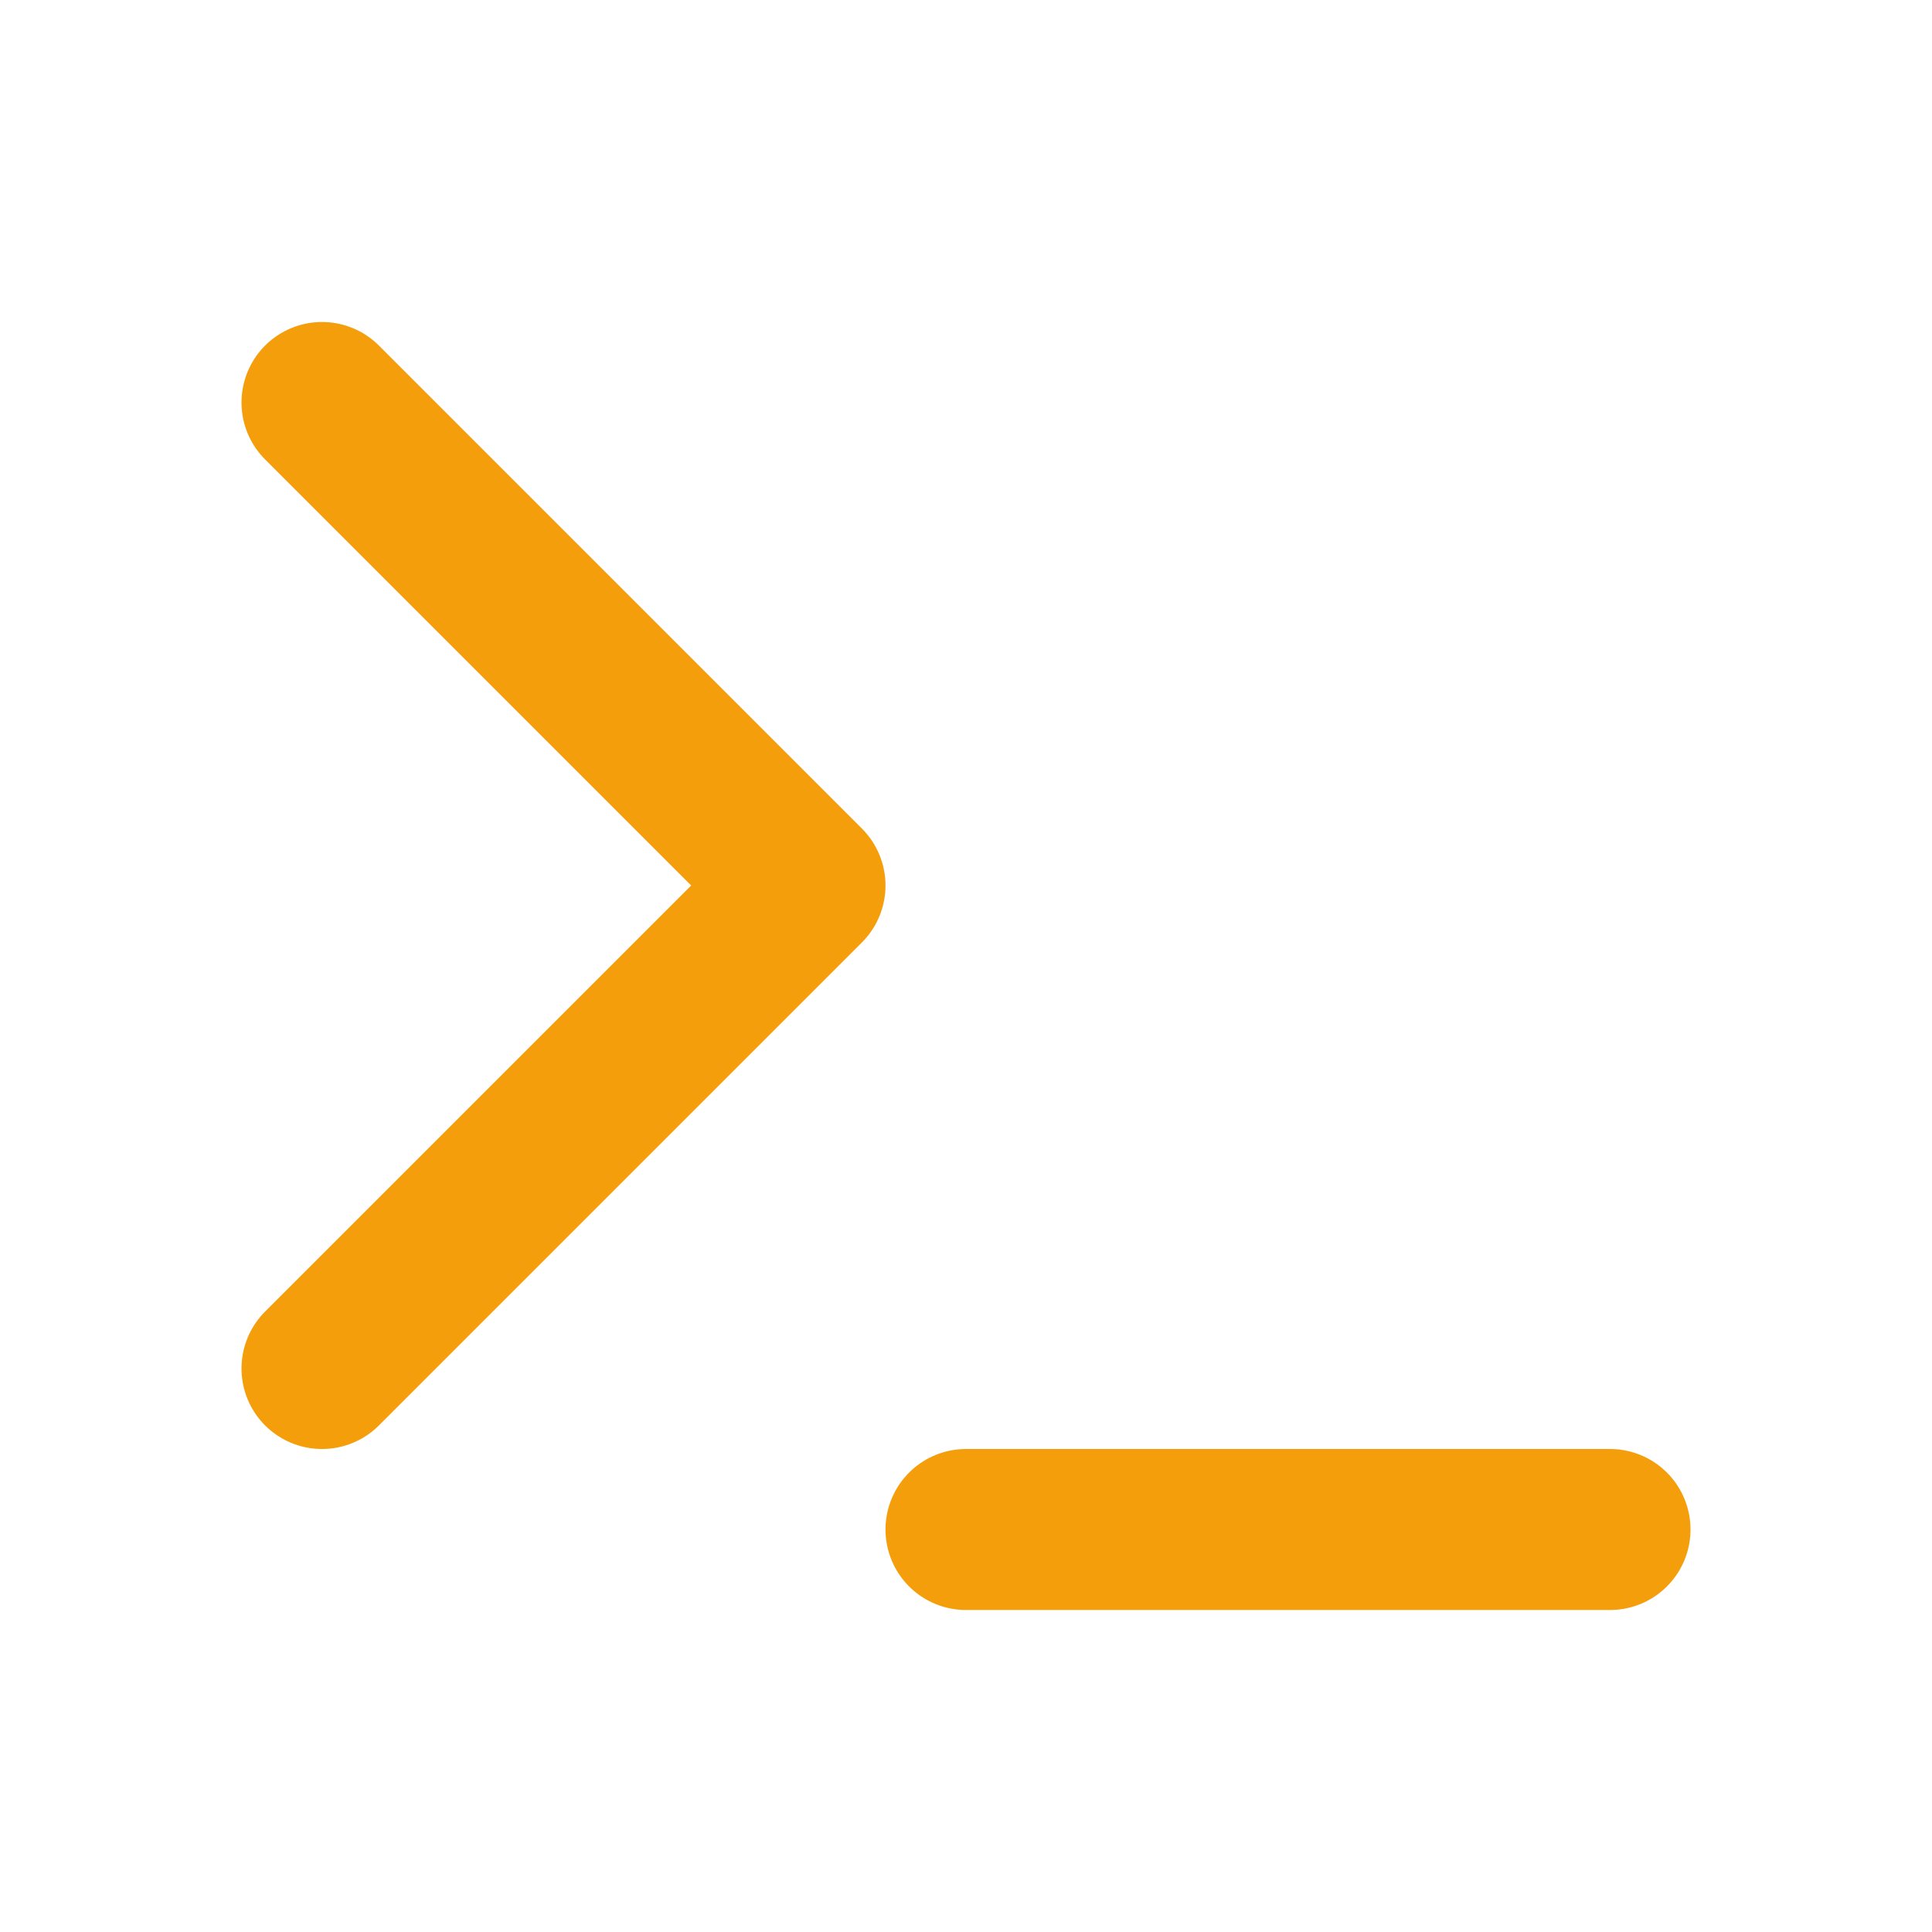
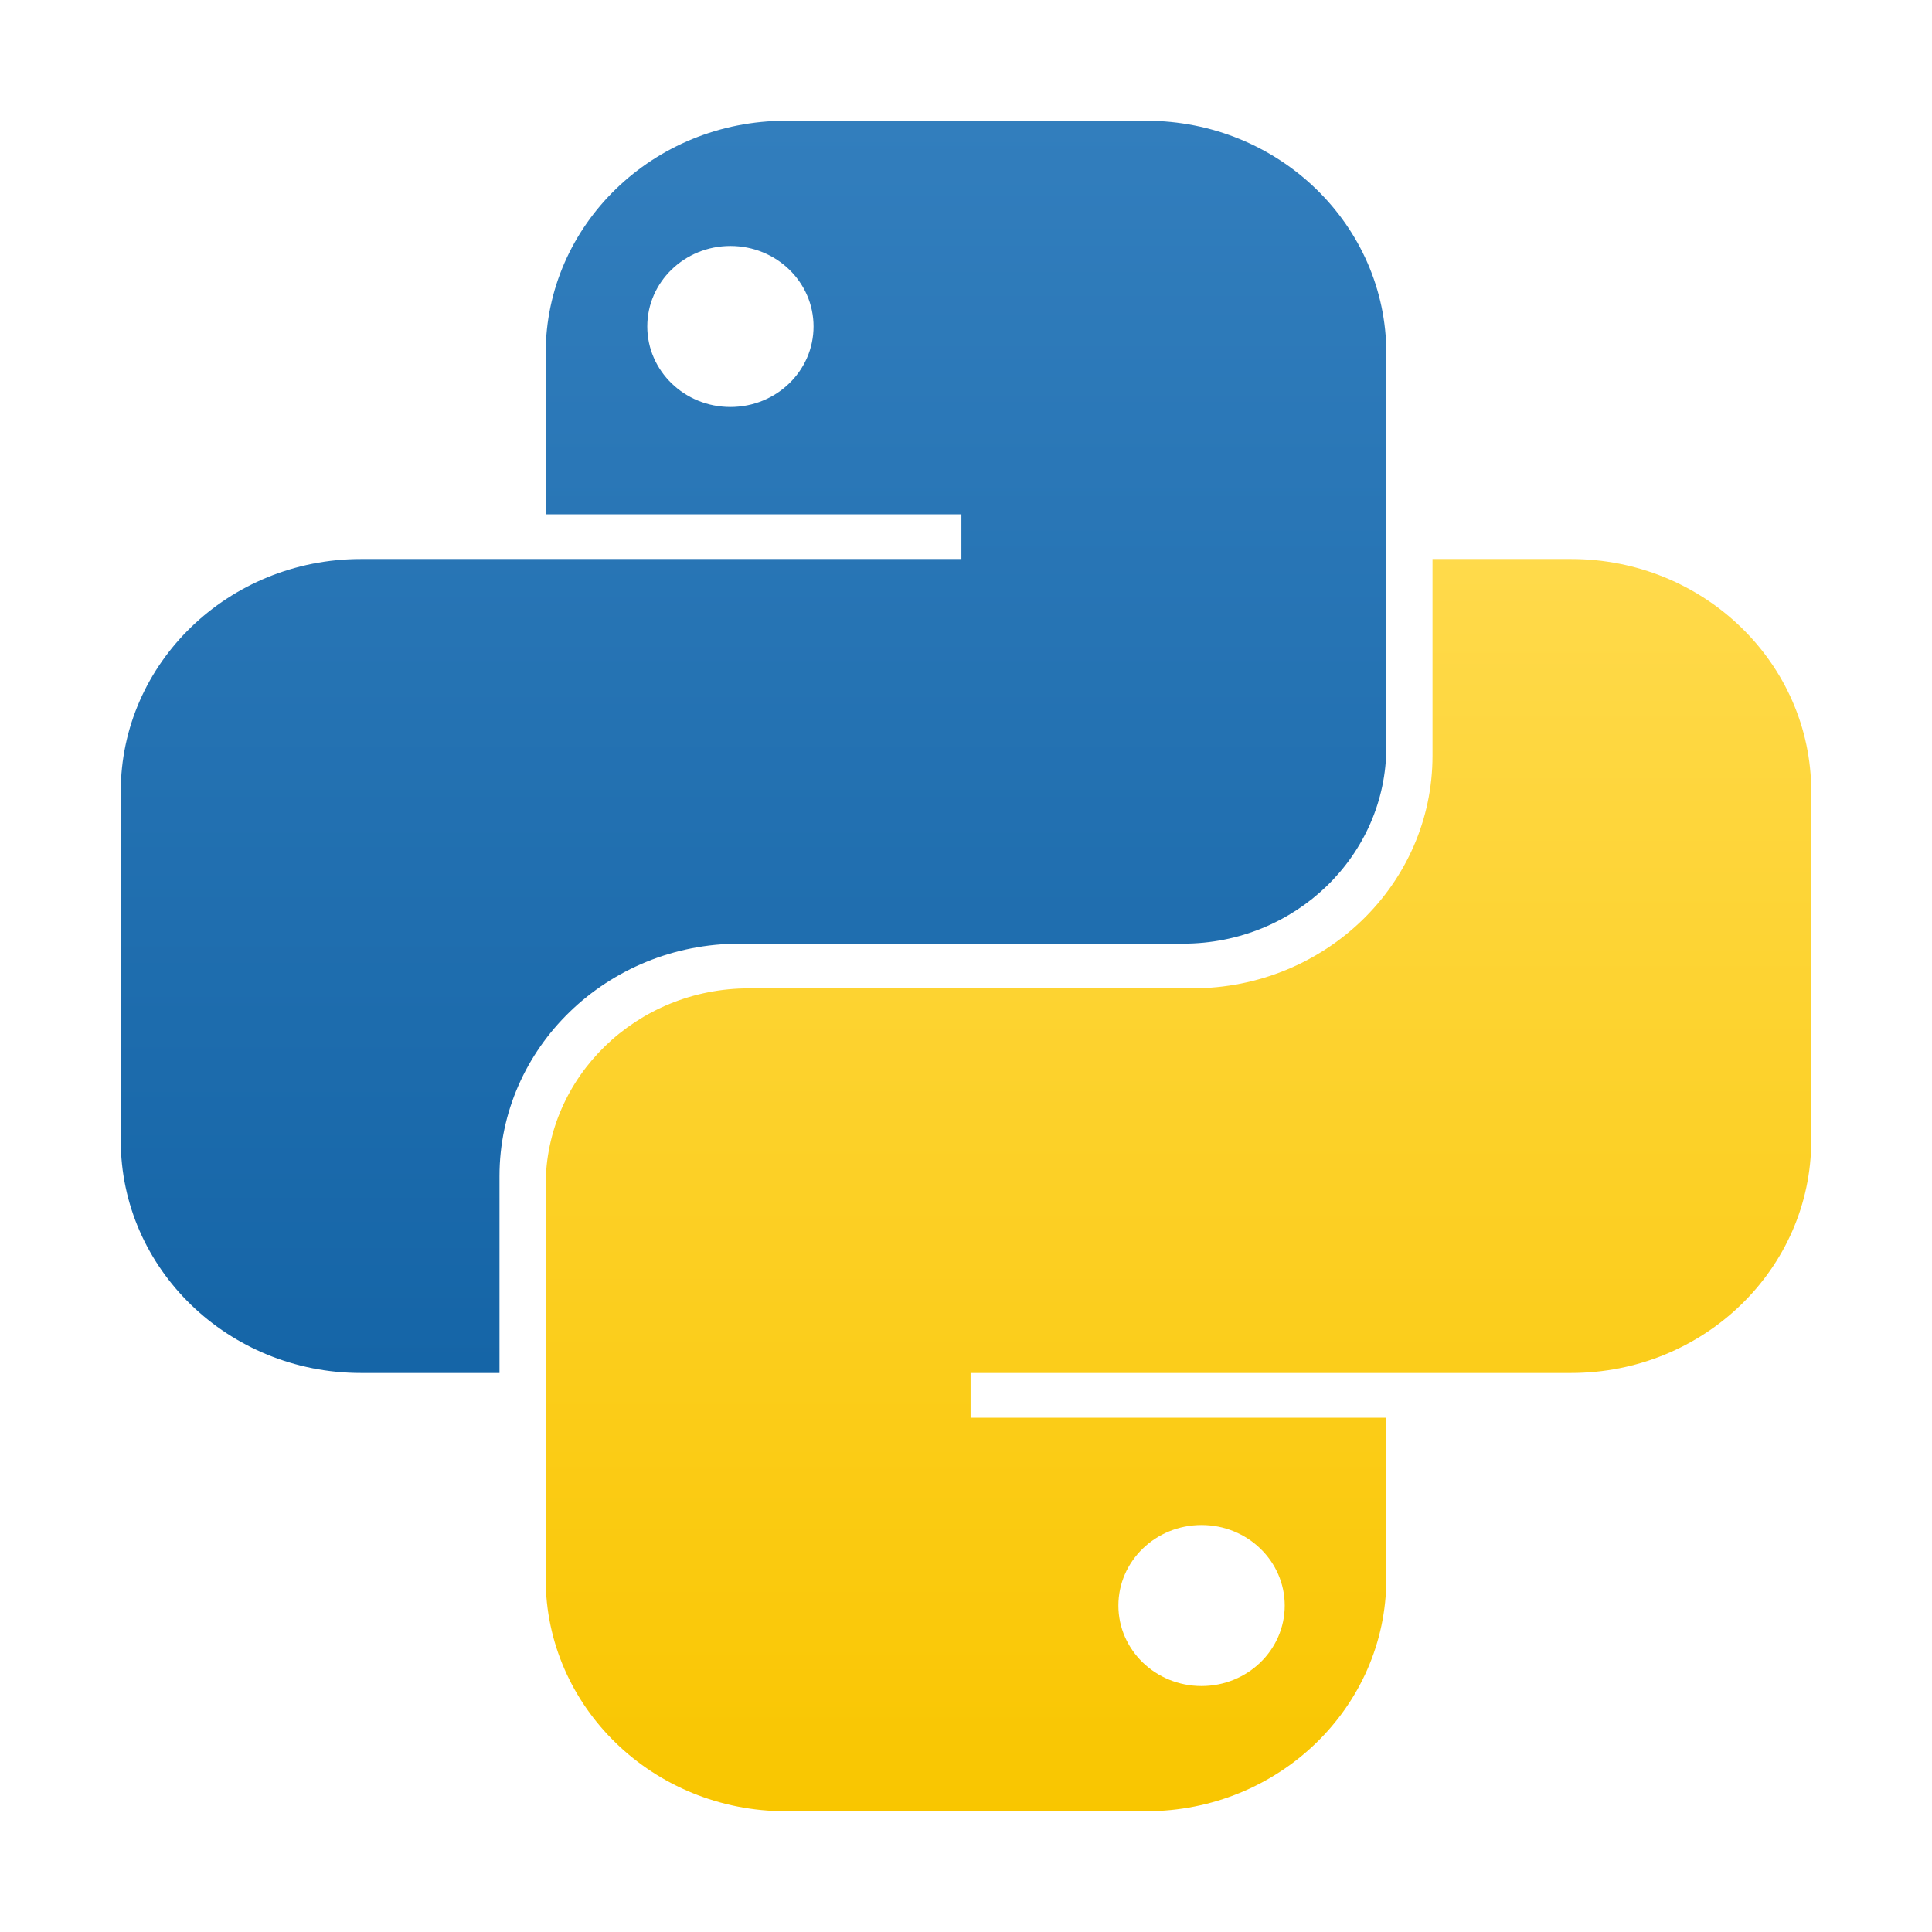
- <svg xmlns="http://www.w3.org/2000/svg" viewBox="0 0 24 24" fill="none" stroke="#f59e0b" stroke-width="2" stroke-linecap="round" stroke-linejoin="round">
-   <polyline points="4 17 10 11 4 5" />
-   <line x1="12" y1="19" x2="20" y2="19" />
+ <svg xmlns="http://www.w3.org/2000/svg" width="800px" height="800px" viewBox="0 0 32 32" fill="none">
+   <path fill-rule="evenodd" clip-rule="evenodd" d="M13.016 2C10.819 2 9.038 3.725 9.038 5.852V8.519H15.924V9.259H5.978C3.781 9.259 2 10.984 2 13.111L2 18.889C2 21.016 3.781 22.741 5.978 22.741H8.273V19.482C8.273 17.354 10.054 15.63 12.251 15.63H19.596C21.455 15.63 22.962 14.17 22.962 12.37V5.852C22.962 3.725 21.181 2 18.984 2H13.016ZM12.098 6.741C12.859 6.741 13.475 6.144 13.475 5.407C13.475 4.671 12.859 4.074 12.098 4.074C11.338 4.074 10.721 4.671 10.721 5.407C10.721 6.144 11.338 6.741 12.098 6.741Z" fill="url(#paint0_linear_87_8204)" />
+   <path fill-rule="evenodd" clip-rule="evenodd" d="M18.983 30C21.18 30 22.962 28.276 22.962 26.148V23.482L16.076 23.482L16.076 22.741L26.022 22.741C28.219 22.741 30 21.016 30 18.889V13.111C30 10.984 28.219 9.259 26.022 9.259L23.727 9.259V12.518C23.727 14.646 21.945 16.37 19.748 16.37L12.404 16.37C10.545 16.37 9.038 17.83 9.038 19.63L9.038 26.148C9.038 28.276 10.819 30 13.016 30H18.983ZM19.901 25.259C19.141 25.259 18.524 25.856 18.524 26.593C18.524 27.329 19.141 27.926 19.901 27.926C20.662 27.926 21.279 27.329 21.279 26.593C21.279 25.856 20.662 25.259 19.901 25.259Z" fill="url(#paint1_linear_87_8204)" />
+   <defs>
+     <linearGradient id="paint0_linear_87_8204" x1="12.481" y1="2" x2="12.481" y2="22.741" gradientUnits="userSpaceOnUse">
+       <stop stop-color="#327EBD" />
+       <stop offset="1" stop-color="#1565A7" />
+     </linearGradient>
+     <linearGradient id="paint1_linear_87_8204" x1="19.519" y1="9.259" x2="19.519" y2="30" gradientUnits="userSpaceOnUse">
+       <stop stop-color="#FFDA4B" />
+       <stop offset="1" stop-color="#F9C600" />
+     </linearGradient>
+   </defs>
</svg>
